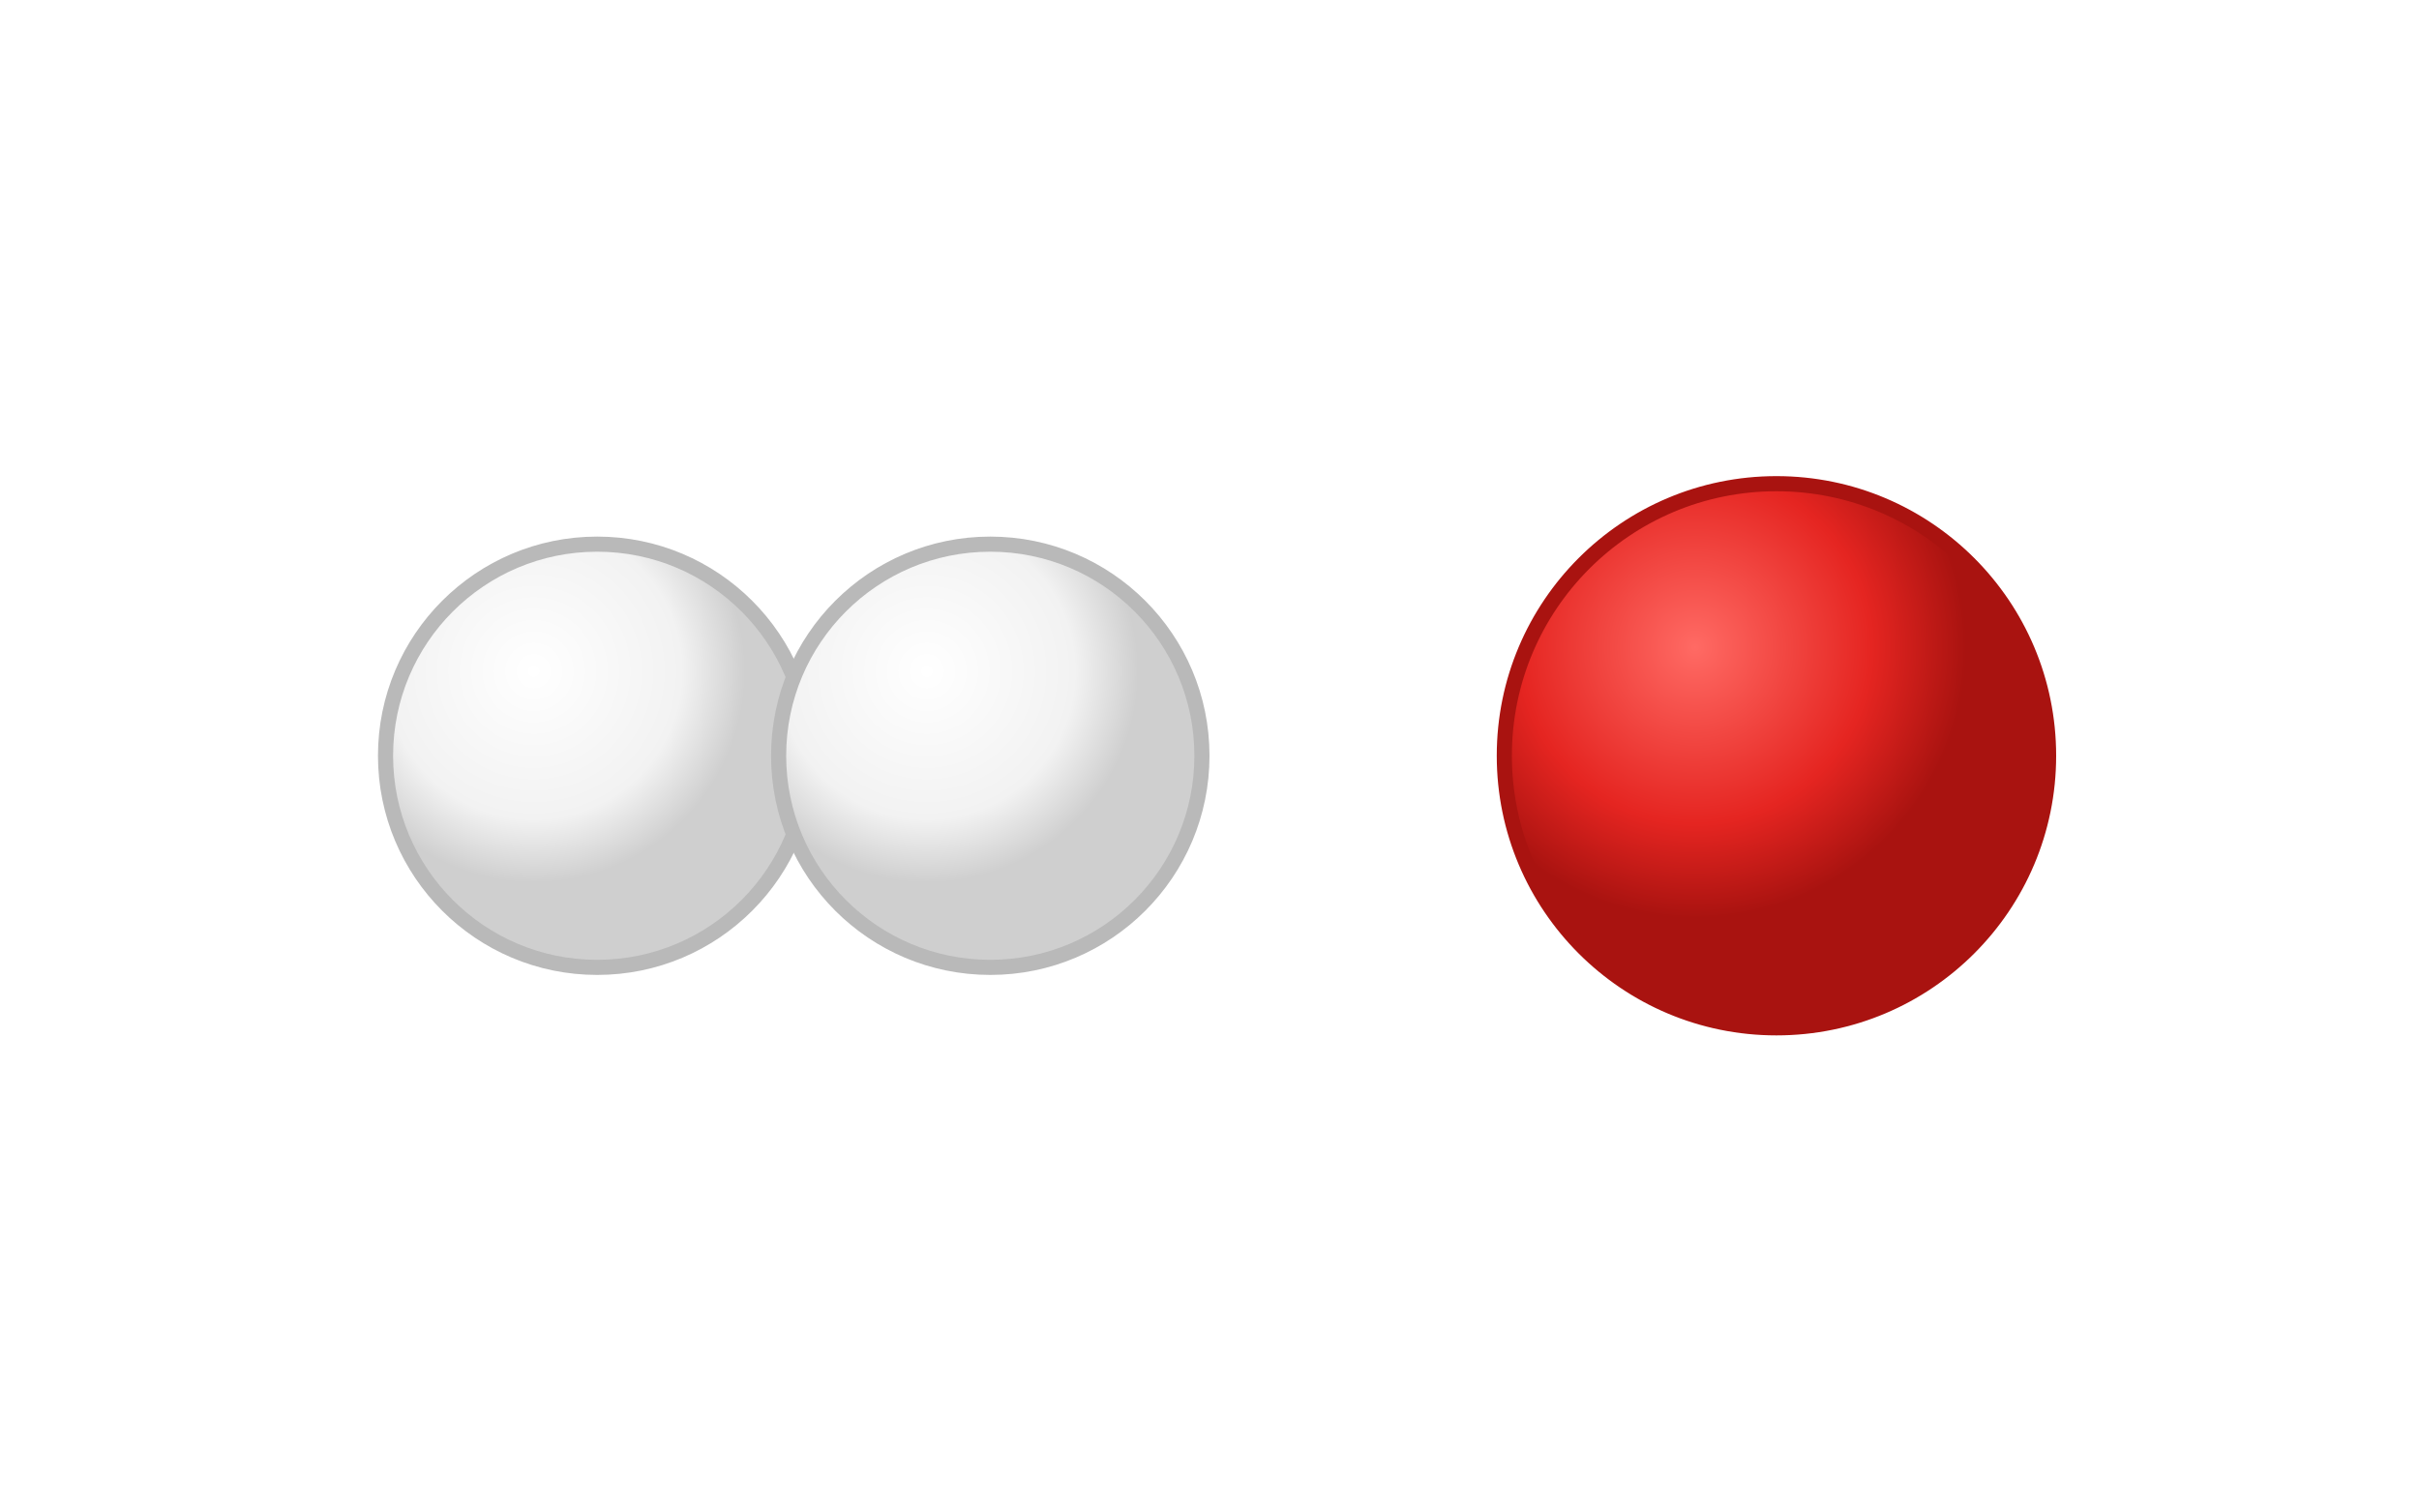
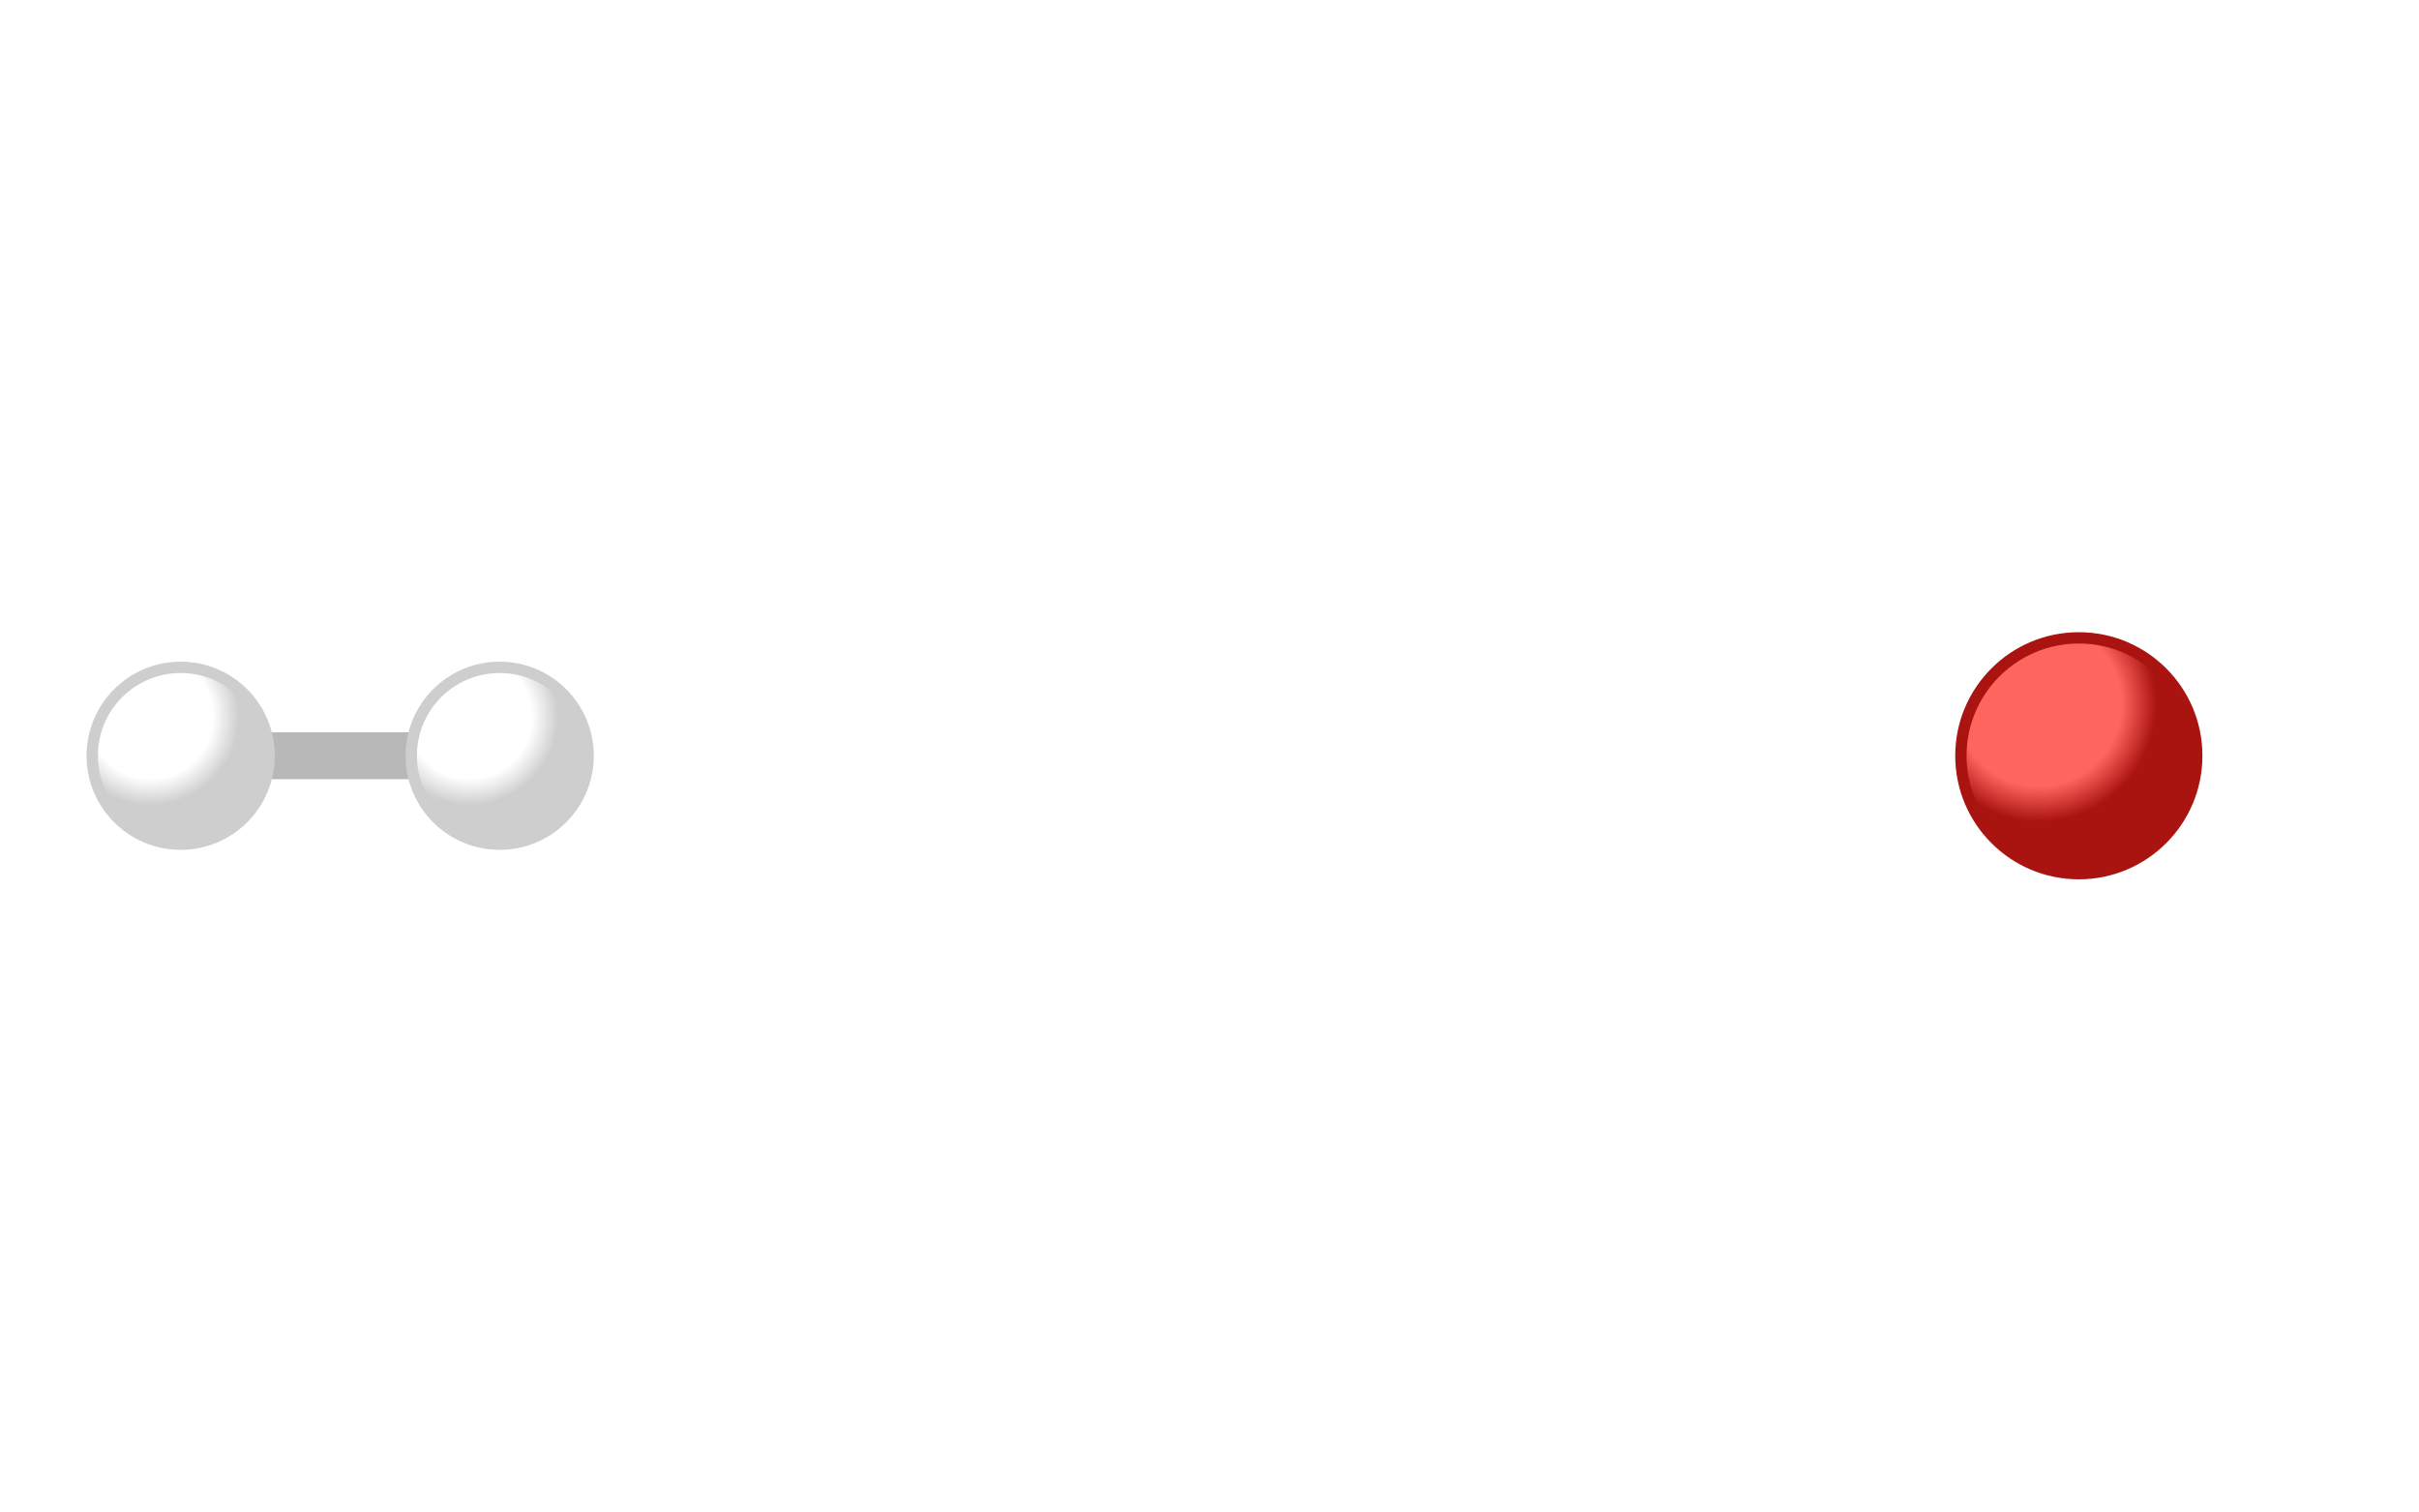
<svg xmlns="http://www.w3.org/2000/svg" width="320" height="200" viewBox="0 0 320 200">
  <defs>
-     <radialGradient id="gH" cx="35%" cy="30%">
+     <radialGradient id="gH" cx="33%" cy="28%">
      <stop offset="0%" stop-color="#ffffff" />
-       <stop offset="70%" stop-color="#f2f2f2" />
-       <stop offset="100%" stop-color="#cfcfcf" />
+       <stop offset="70%" stop-color="#ffffff" />
+       <stop offset="100%" stop-color="#cecece" />
    </radialGradient>
-     <radialGradient id="gC" cx="35%" cy="30%">
-       <stop offset="0%" stop-color="#666" />
-       <stop offset="65%" stop-color="#2b2b2b" />
-       <stop offset="100%" stop-color="#111" />
+     <radialGradient id="gC" cx="33%" cy="28%">
+       <stop offset="0%" stop-color="#555555" />
+       <stop offset="70%" stop-color="#555555" />
+       <stop offset="100%" stop-color="#111111" />
    </radialGradient>
-     <radialGradient id="gO" cx="35%" cy="30%">
-       <stop offset="0%" stop-color="#ff6a64" />
-       <stop offset="65%" stop-color="#e52521" />
+     <radialGradient id="gO" cx="33%" cy="28%">
+       <stop offset="0%" stop-color="#ff655f" />
+       <stop offset="70%" stop-color="#ff655f" />
      <stop offset="100%" stop-color="#a91310" />
    </radialGradient>
-     <radialGradient id="gN" cx="35%" cy="30%">
-       <stop offset="0%" stop-color="#6d92ef" />
-       <stop offset="65%" stop-color="#2456c7" />
+     <radialGradient id="gN" cx="33%" cy="28%">
+       <stop offset="0%" stop-color="#668fea" />
+       <stop offset="70%" stop-color="#668fea" />
      <stop offset="100%" stop-color="#173b8f" />
    </radialGradient>
+     <radialGradient id="gS" cx="33%" cy="28%">
+       <stop offset="0%" stop-color="#ffe25b" />
+       <stop offset="70%" stop-color="#ffe25b" />
+       <stop offset="100%" stop-color="#c49a00" />
+     </radialGradient>
+     <radialGradient id="gCl" cx="33%" cy="28%">
+       <stop offset="0%" stop-color="#68d86c" />
+       <stop offset="70%" stop-color="#68d86c" />
+       <stop offset="100%" stop-color="#178a28" />
+     </radialGradient>
  </defs>
-   <line x1="79.0" y1="100" x2="131.0" y2="100" stroke="#b9b9b9" stroke-width="16" stroke-linecap="round" />
-   <circle cx="79.0" cy="100" r="28" fill="url(#gH)" stroke="#b9b9b9" stroke-width="2" />
-   <circle cx="131.0" cy="100" r="28" fill="url(#gH)" stroke="#b9b9b9" stroke-width="2" />
-   <circle cx="235" cy="100" r="36" fill="url(#gO)" stroke="#a91310" stroke-width="2" />
+   <line x1="23.9" y1="100.0" x2="66.1" y2="100.0" stroke="#b8b8b8" stroke-width="6.2" stroke-linecap="round" />
+   <circle cx="23.9" cy="100.0" r="11.7" fill="url(#gH)" stroke="#cecece" stroke-width="1.5" />
+   <circle cx="66.1" cy="100.0" r="11.7" fill="url(#gH)" stroke="#cecece" stroke-width="1.5" />
+   <circle cx="275.0" cy="100.0" r="15.6" fill="url(#gO)" stroke="#a91310" stroke-width="1.5" />
</svg>
